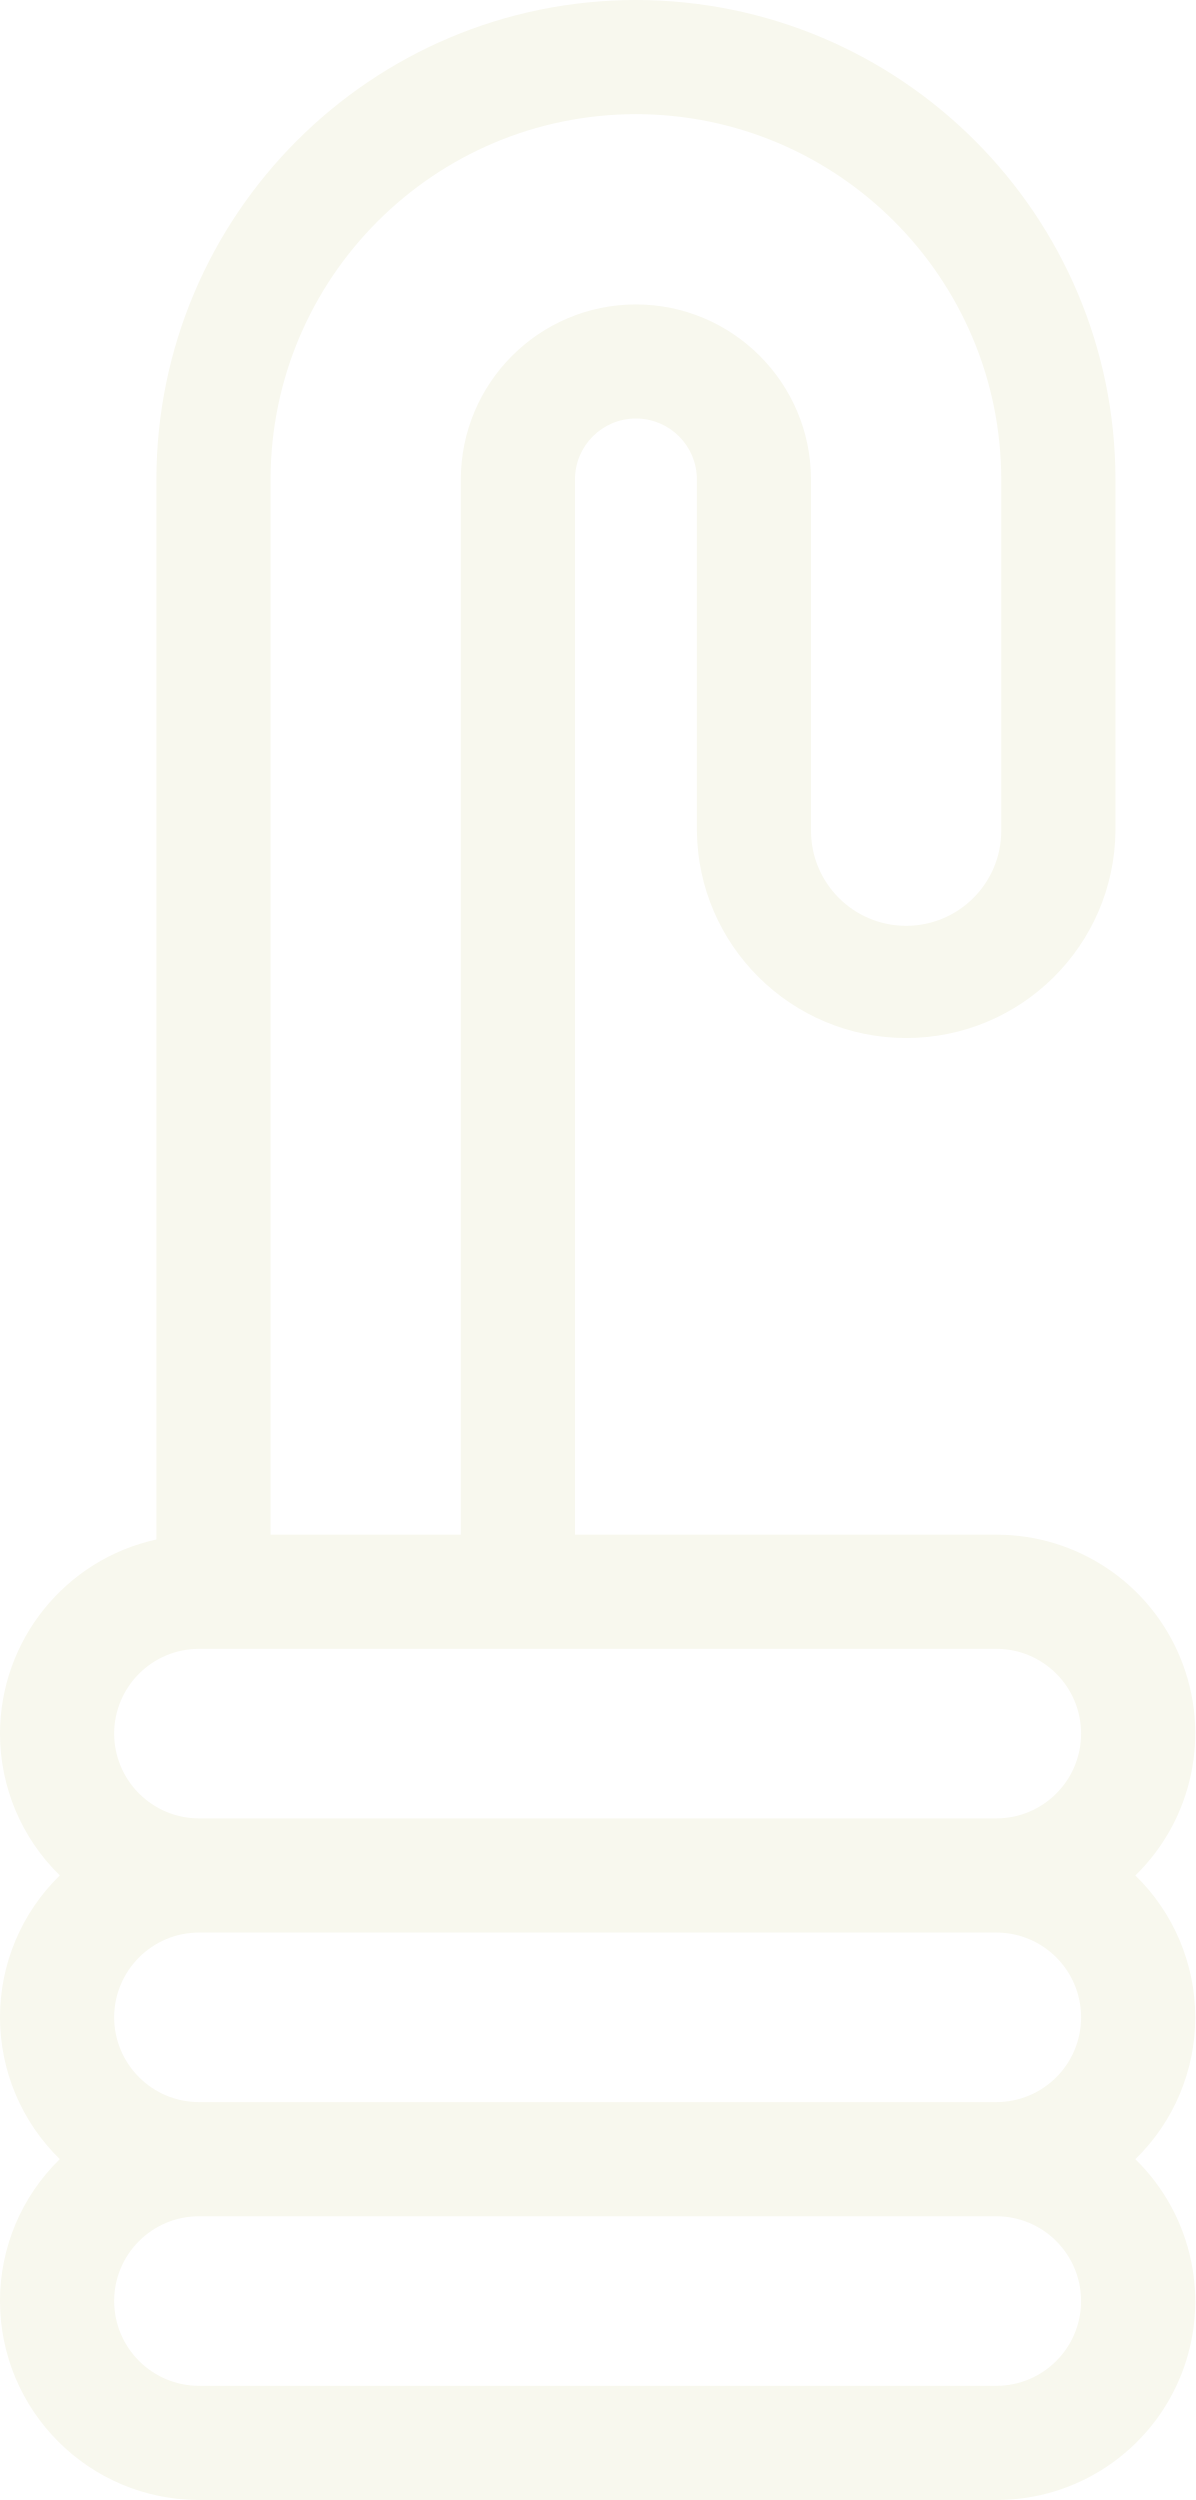
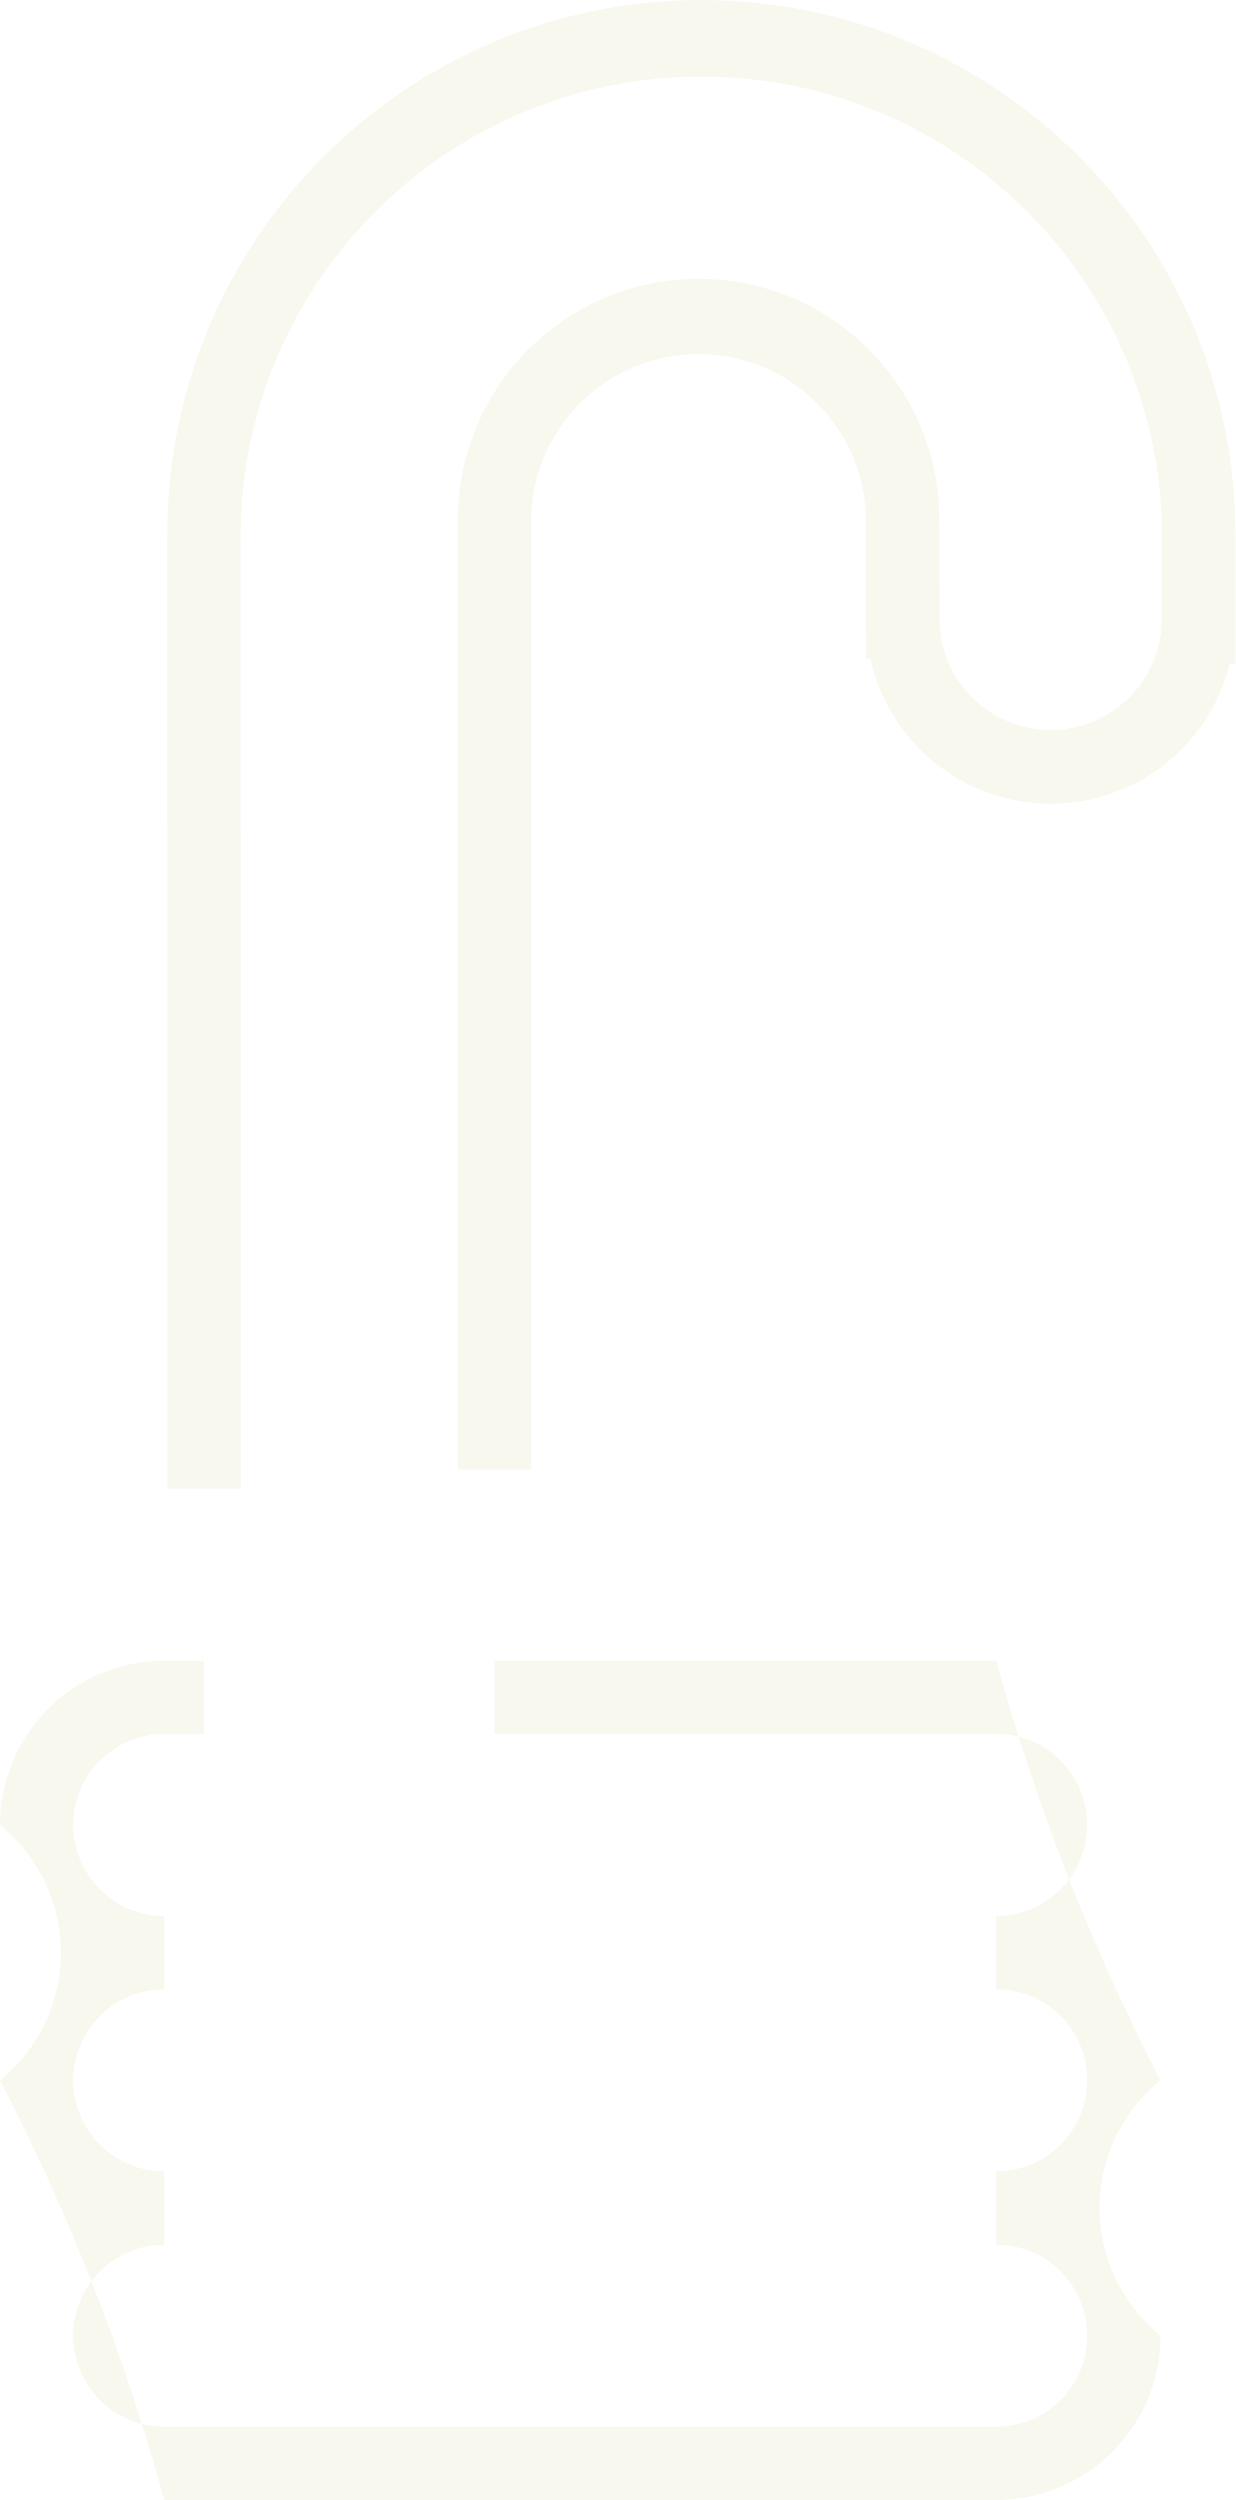
- <svg xmlns="http://www.w3.org/2000/svg" width="64.708" height="135.345" viewBox="0 0 64.708 135.345">
-   <g id="Сгруппировать_201" data-name="Сгруппировать 201" transform="translate(34.188 1.931)">
-     <path id="Контур_150" data-name="Контур 150" d="M-34.188,122.64a10.783,10.783,0,0,0,10.77,10.774H19.75a10.754,10.754,0,0,0,7.528-18.45,10.716,10.716,0,0,0,0-15.36,10.754,10.754,0,0,0-7.528-18.45H-3.06V24.026a3.3,3.3,0,0,1,3.3-3.3,3.3,3.3,0,0,1,3.3,3.3V43.041a11.331,11.331,0,0,0,22.661,0V24.026A25.987,25.987,0,0,0,.236-1.931,25.986,25.986,0,0,0-25.721,24.026V81.413a10.785,10.785,0,0,0-8.467,10.511A10.73,10.73,0,0,0-30.95,99.6a10.73,10.73,0,0,0-3.238,7.68,10.73,10.73,0,0,0,3.238,7.68A10.713,10.713,0,0,0-34.188,122.64ZM.236,4.249A19.8,19.8,0,0,1,20.018,24.026V43.041a5.15,5.15,0,1,1-10.3,0V24.026A9.489,9.489,0,0,0,.236,14.55,9.488,9.488,0,0,0-9.24,24.026V81.153h-10.3V24.026A19.8,19.8,0,0,1,.236,4.249ZM-28.008,91.923a4.6,4.6,0,0,1,4.59-4.59H19.75a4.59,4.59,0,1,1,0,9.18H-23.418A4.6,4.6,0,0,1-28.008,91.923Zm0,15.36a4.6,4.6,0,0,1,4.59-4.59H19.75a4.59,4.59,0,1,1,0,9.18H-23.418A4.6,4.6,0,0,1-28.008,107.284Zm47.757,10.77a4.59,4.59,0,1,1,0,9.18H-23.418a4.6,4.6,0,0,1-4.59-4.594,4.593,4.593,0,0,1,4.59-4.586Z" transform="translate(0 0)" fill="#f8f8ee" />
-   </g>
+ <svg xmlns="http://www.w3.org/2000/svg" id="Компонент_51_1" data-name="Компонент 51 – 1" width="55.941" height="113.202" viewBox="0 0 55.941 113.202">
+   <path id="Контур_268" data-name="Контур 268" d="M372.937,1305.483H335.268a96.968,96.968,0,0,0-7.44-19,7.434,7.434,0,0,0,0-11.564,7.449,7.449,0,0,1,7.44-7.442h1.8v3.319h-1.8a4.122,4.122,0,0,0,0,8.244v3.319a4.122,4.122,0,0,0,0,8.245v3.319a4.122,4.122,0,0,0,0,8.244h37.669a4.122,4.122,0,0,0,0-8.244V1290.6a4.122,4.122,0,0,0,0-8.245v-3.319a4.122,4.122,0,0,0,0-8.244H350.222v-3.319h22.715a96.967,96.967,0,0,0,7.44,19,7.434,7.434,0,0,0,0,11.564A7.449,7.449,0,0,1,372.937,1305.483Z" transform="translate(-327.828 -1192.281)" fill="#f8f8ee" />
+   <rect id="Прямоугольник_115" data-name="Прямоугольник 115" width="3.319" height="29.846" transform="translate(7.579 37.562)" fill="#f8f8ee" />
+   <path id="Контур_269" data-name="Контур 269" d="M355.719,1220.75H352.4v-43.017a10.9,10.9,0,0,1,21.8,0l.011,4.678a5.034,5.034,0,0,0,10.059.054l.014-.3v-3.773a20.862,20.862,0,0,0-41.723,0v13.381h-3.319v-13.381a24.181,24.181,0,0,1,48.362,0v5.884l-.255-.011a8.355,8.355,0,0,1-16.264-.21l-.192-.011-.012-1.571v-4.736a7.583,7.583,0,0,0-15.165,0Z" transform="translate(-331.666 -1154.207)" fill="#f8f8ee" />
</svg>
